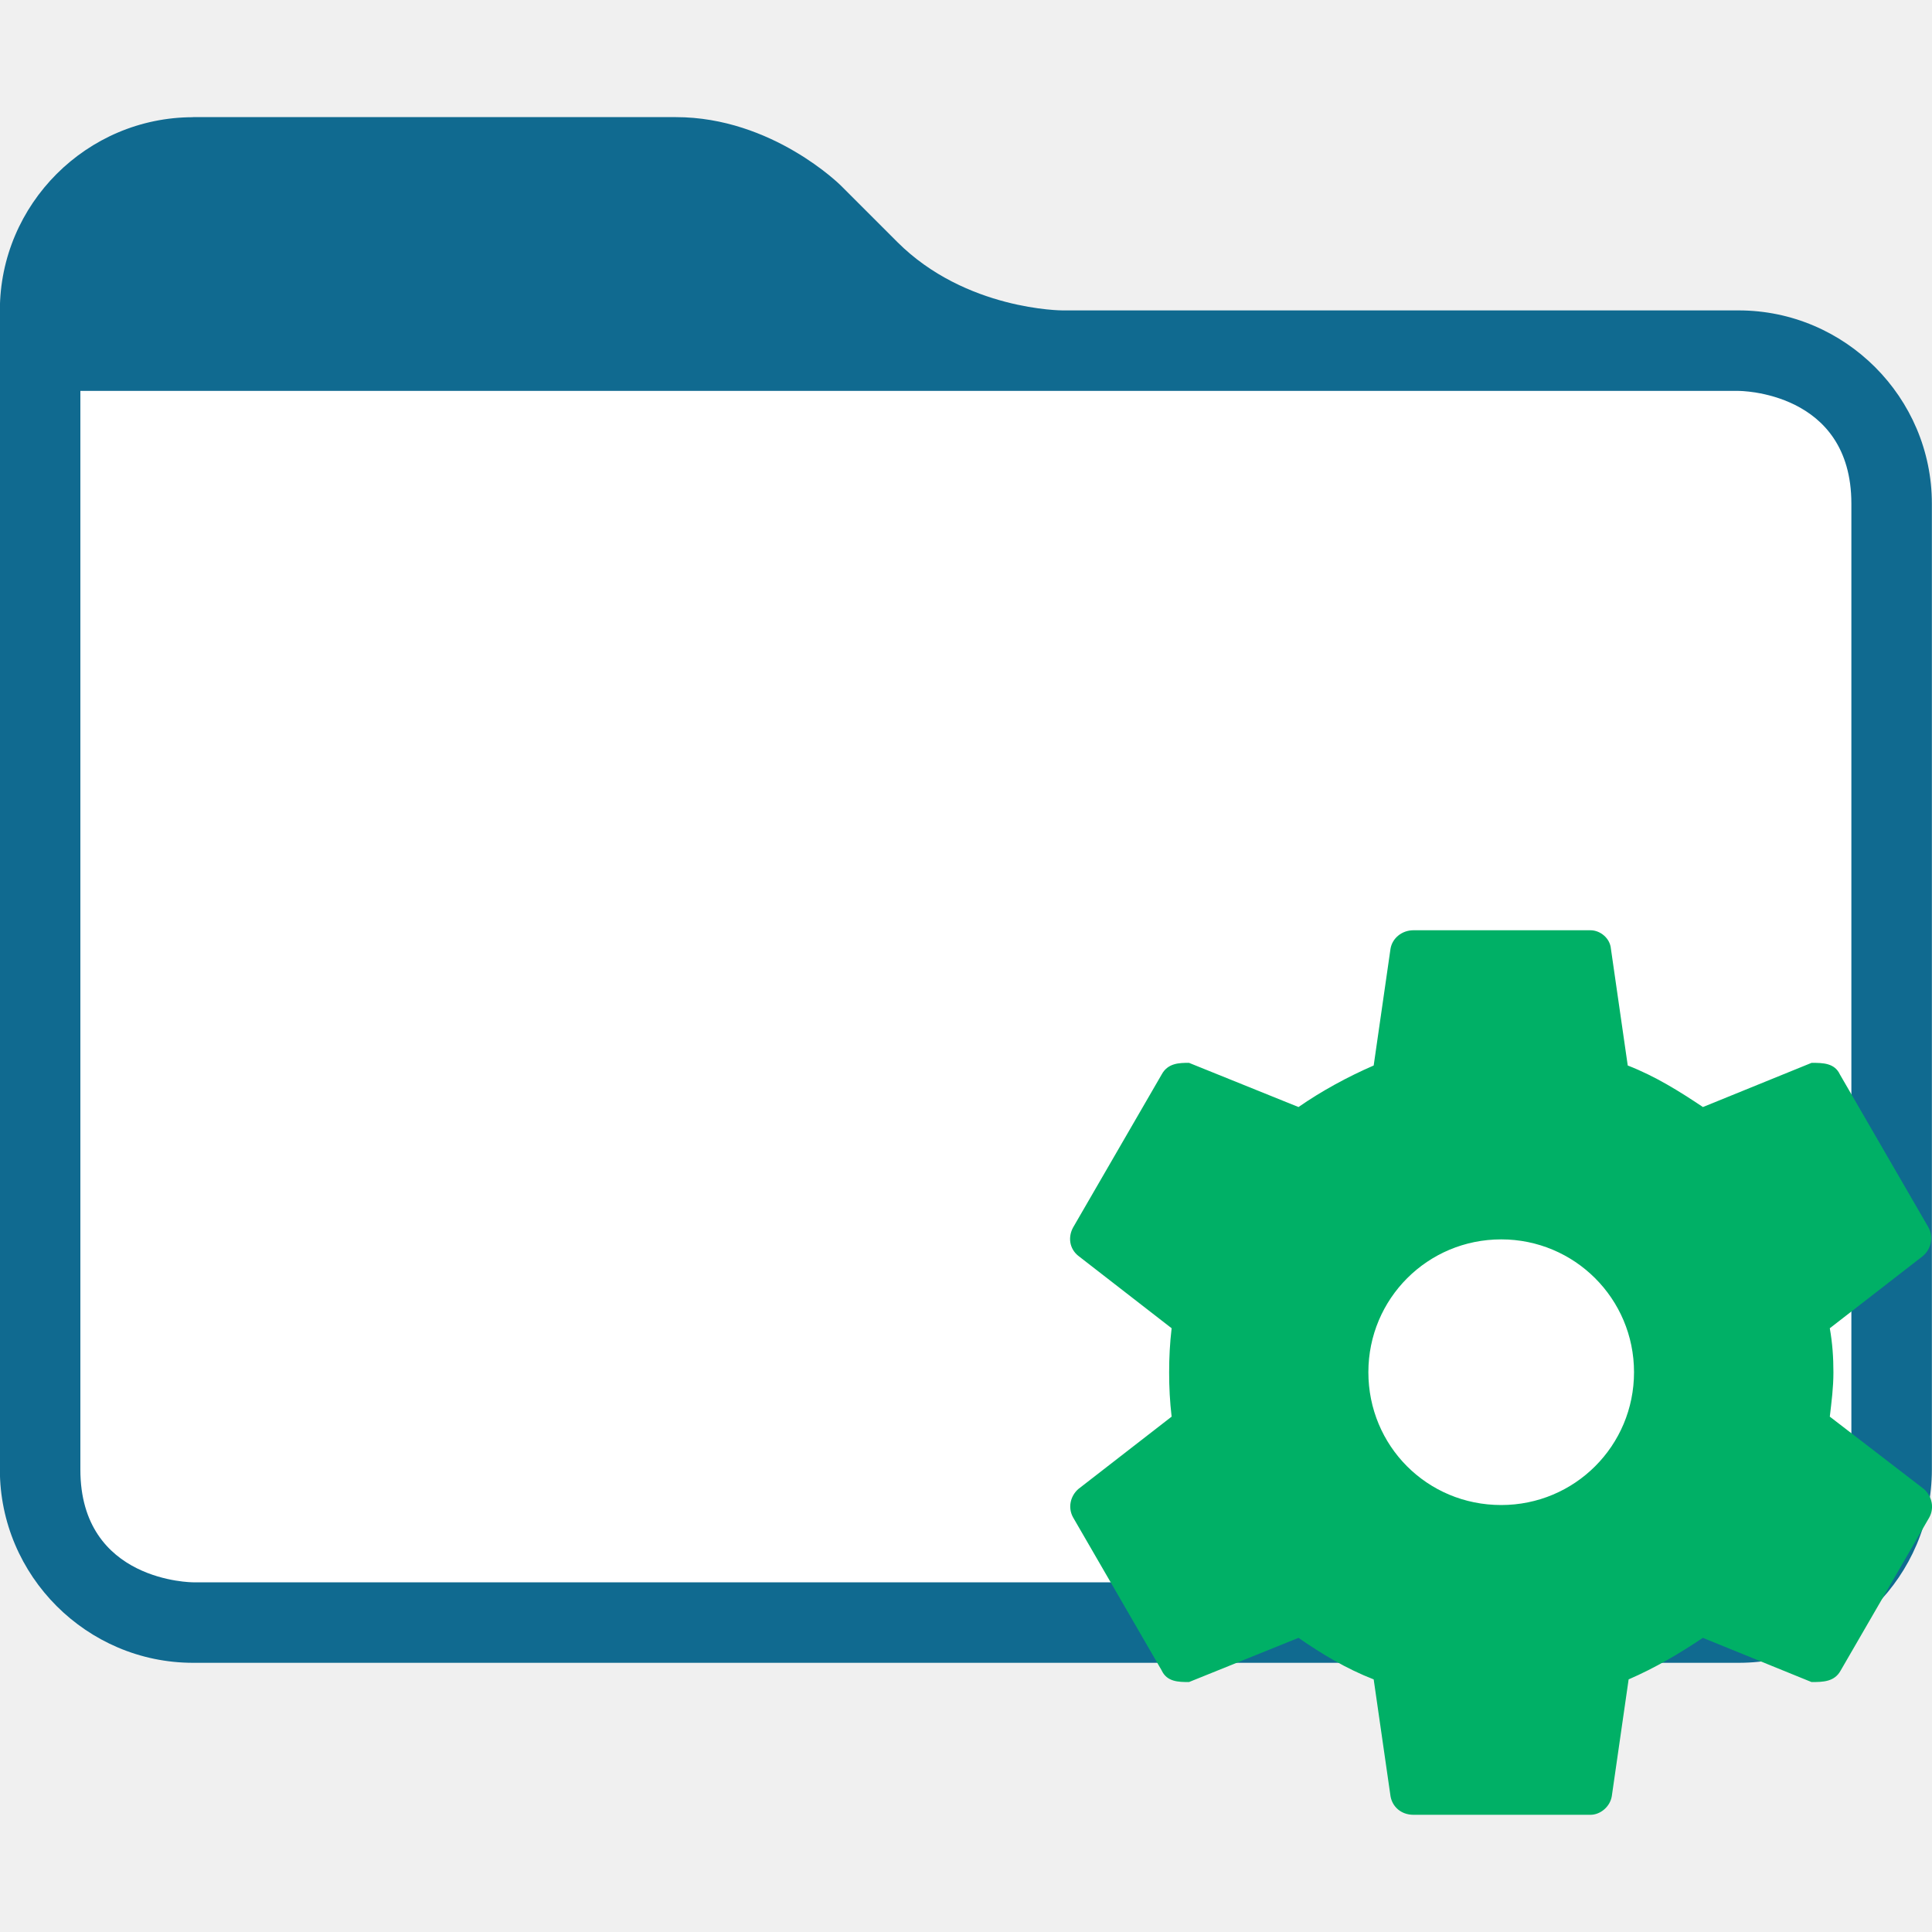
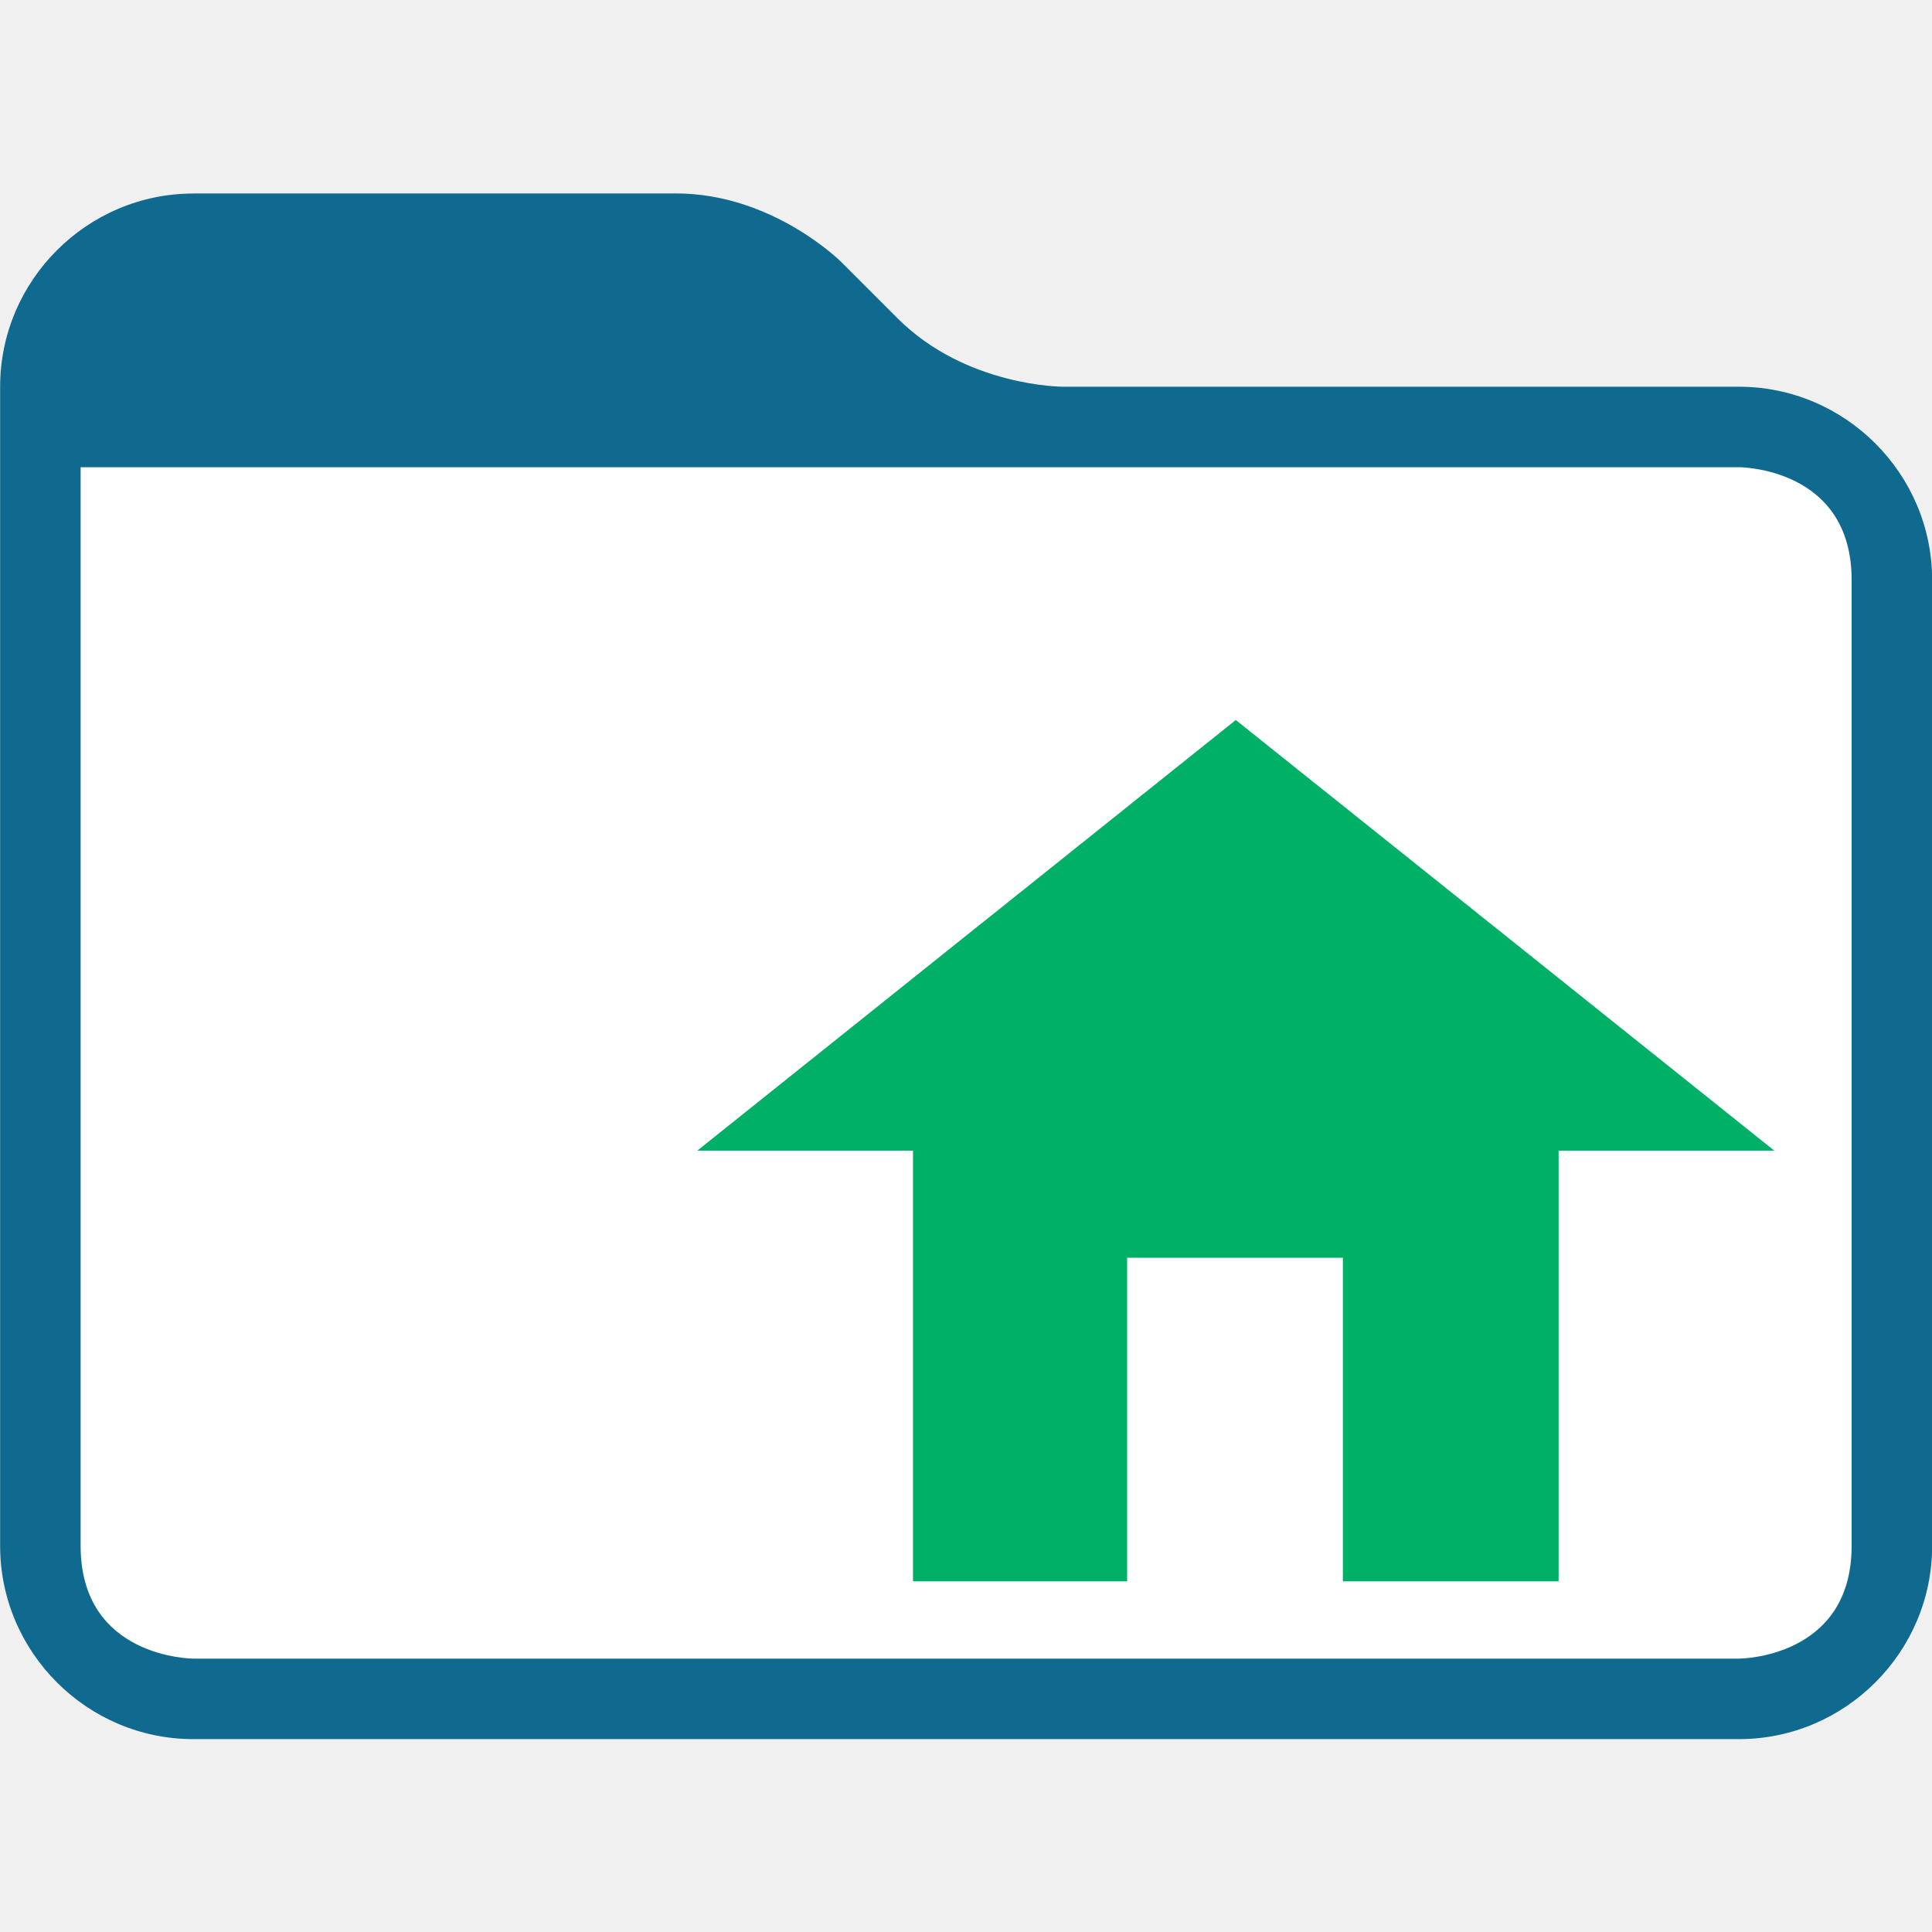
<svg xmlns="http://www.w3.org/2000/svg" version="1.1" viewBox="0 0 24 24">
-   <g transform="translate(-.00355 -1.21)">
-     <g transform="translate(.00195 .266)">
-       <path d="m2.4 2.4c-1.32 0-2.4 1.08-2.4 2.4v14.4c0 1.32 1.08 2.4 2.4 2.4h19.2c1.32 0 2.4-1.08 2.4-2.4v-12c0-1.32-1.08-2.4-2.4-2.4h-8.4s-1.2 9.1e-5 -2.05-0.848l-0.703-0.703s-0.85-0.85-2.05-0.85h-6z" fill="#106a90" />
-       <path d="m21.6 5.8s1.4-0.002 1.4 1.4v12c0 1.4-1.4 1.4-1.4 1.4h-19.2s-1.4-3.94e-4 -1.4-1.4v-13.4z" fill="#fff" />
-       <g transform="translate(1.86)">
-         <path d="m15.7 12.5c-0.143 0-0.263 0.098-0.285 0.23l-0.209 1.45c-0.329 0.143-0.649 0.318-0.934 0.516l-1.36-0.549c-0.121 0-0.263 0.002-0.34 0.145l-1.1 1.9c-0.066 0.121-0.045 0.264 0.064 0.352l1.16 0.9c-0.022 0.187-0.031 0.362-0.031 0.549 0 0.187 0.009 0.362 0.031 0.549l-1.16 0.9c-0.099 0.088-0.131 0.232-0.064 0.352l1.1 1.9c0.066 0.143 0.209 0.145 0.34 0.145l1.36-0.549c0.285 0.198 0.594 0.384 0.934 0.516l0.209 1.45c0.022 0.132 0.132 0.232 0.285 0.232h2.2c0.121 0 0.243-0.1 0.264-0.232l0.209-1.45c0.329-0.143 0.626-0.318 0.922-0.516l1.35 0.549c0.143 0 0.286-0.002 0.363-0.145l1.1-1.9c0.066-0.121 0.032-0.264-0.066-0.352l-1.17-0.9c0.022-0.187 0.045-0.362 0.045-0.549 0-0.187-0.012-0.362-0.045-0.549l1.16-0.9c0.099-0.088 0.132-0.232 0.066-0.352l-1.1-1.9c-0.066-0.143-0.21-0.145-0.352-0.145l-1.35 0.549c-0.296-0.198-0.594-0.384-0.934-0.516l-0.209-1.45c-0.011-0.132-0.133-0.23-0.254-0.23zm1.09 3.84c0.911 0 1.65 0.736 1.65 1.65 0 0.914-0.736 1.65-1.65 1.65-0.922 0-1.65-0.736-1.65-1.65 0-0.914 0.736-1.65 1.65-1.65z" color="#000000" fill="#00b066" stroke-linecap="square" style="-inkscape-stroke:none;paint-order:fill markers stroke" />
-       </g>
-     </g>
+   <g transform="translate(.0016 .944)">
+     <path d="m2.4 1.46c-1.32 0-2.4 1.08-2.4 2.4v14.4c0 1.32 1.08 2.4 2.4 2.4h19.2c1.32 0 2.4-1.08 2.4-2.4v-12c0-1.32-1.08-2.4-2.4-2.4h-8.4s-1.2 9.1e-5 -2.05-0.848l-0.703-0.703s-0.85-0.85-2.05-0.85h-6z" fill="#106a90" />
+     <path d="m21.6 4.86s1.4-0.002 1.4 1.4v12c0 1.4-1.4 1.4-1.4 1.4h-19.2s-1.4-3.94e-4 -1.4-1.4v-13.4z" fill="#fff" />
+     <path d="m14 18.7v-4.02h2.68v4.02h2.68v-5.35h2.68l-6.69-5.35-6.69 5.35h2.68v5.35z" fill="#00b066" stroke-width="1.34" />
  </g>
</svg>
